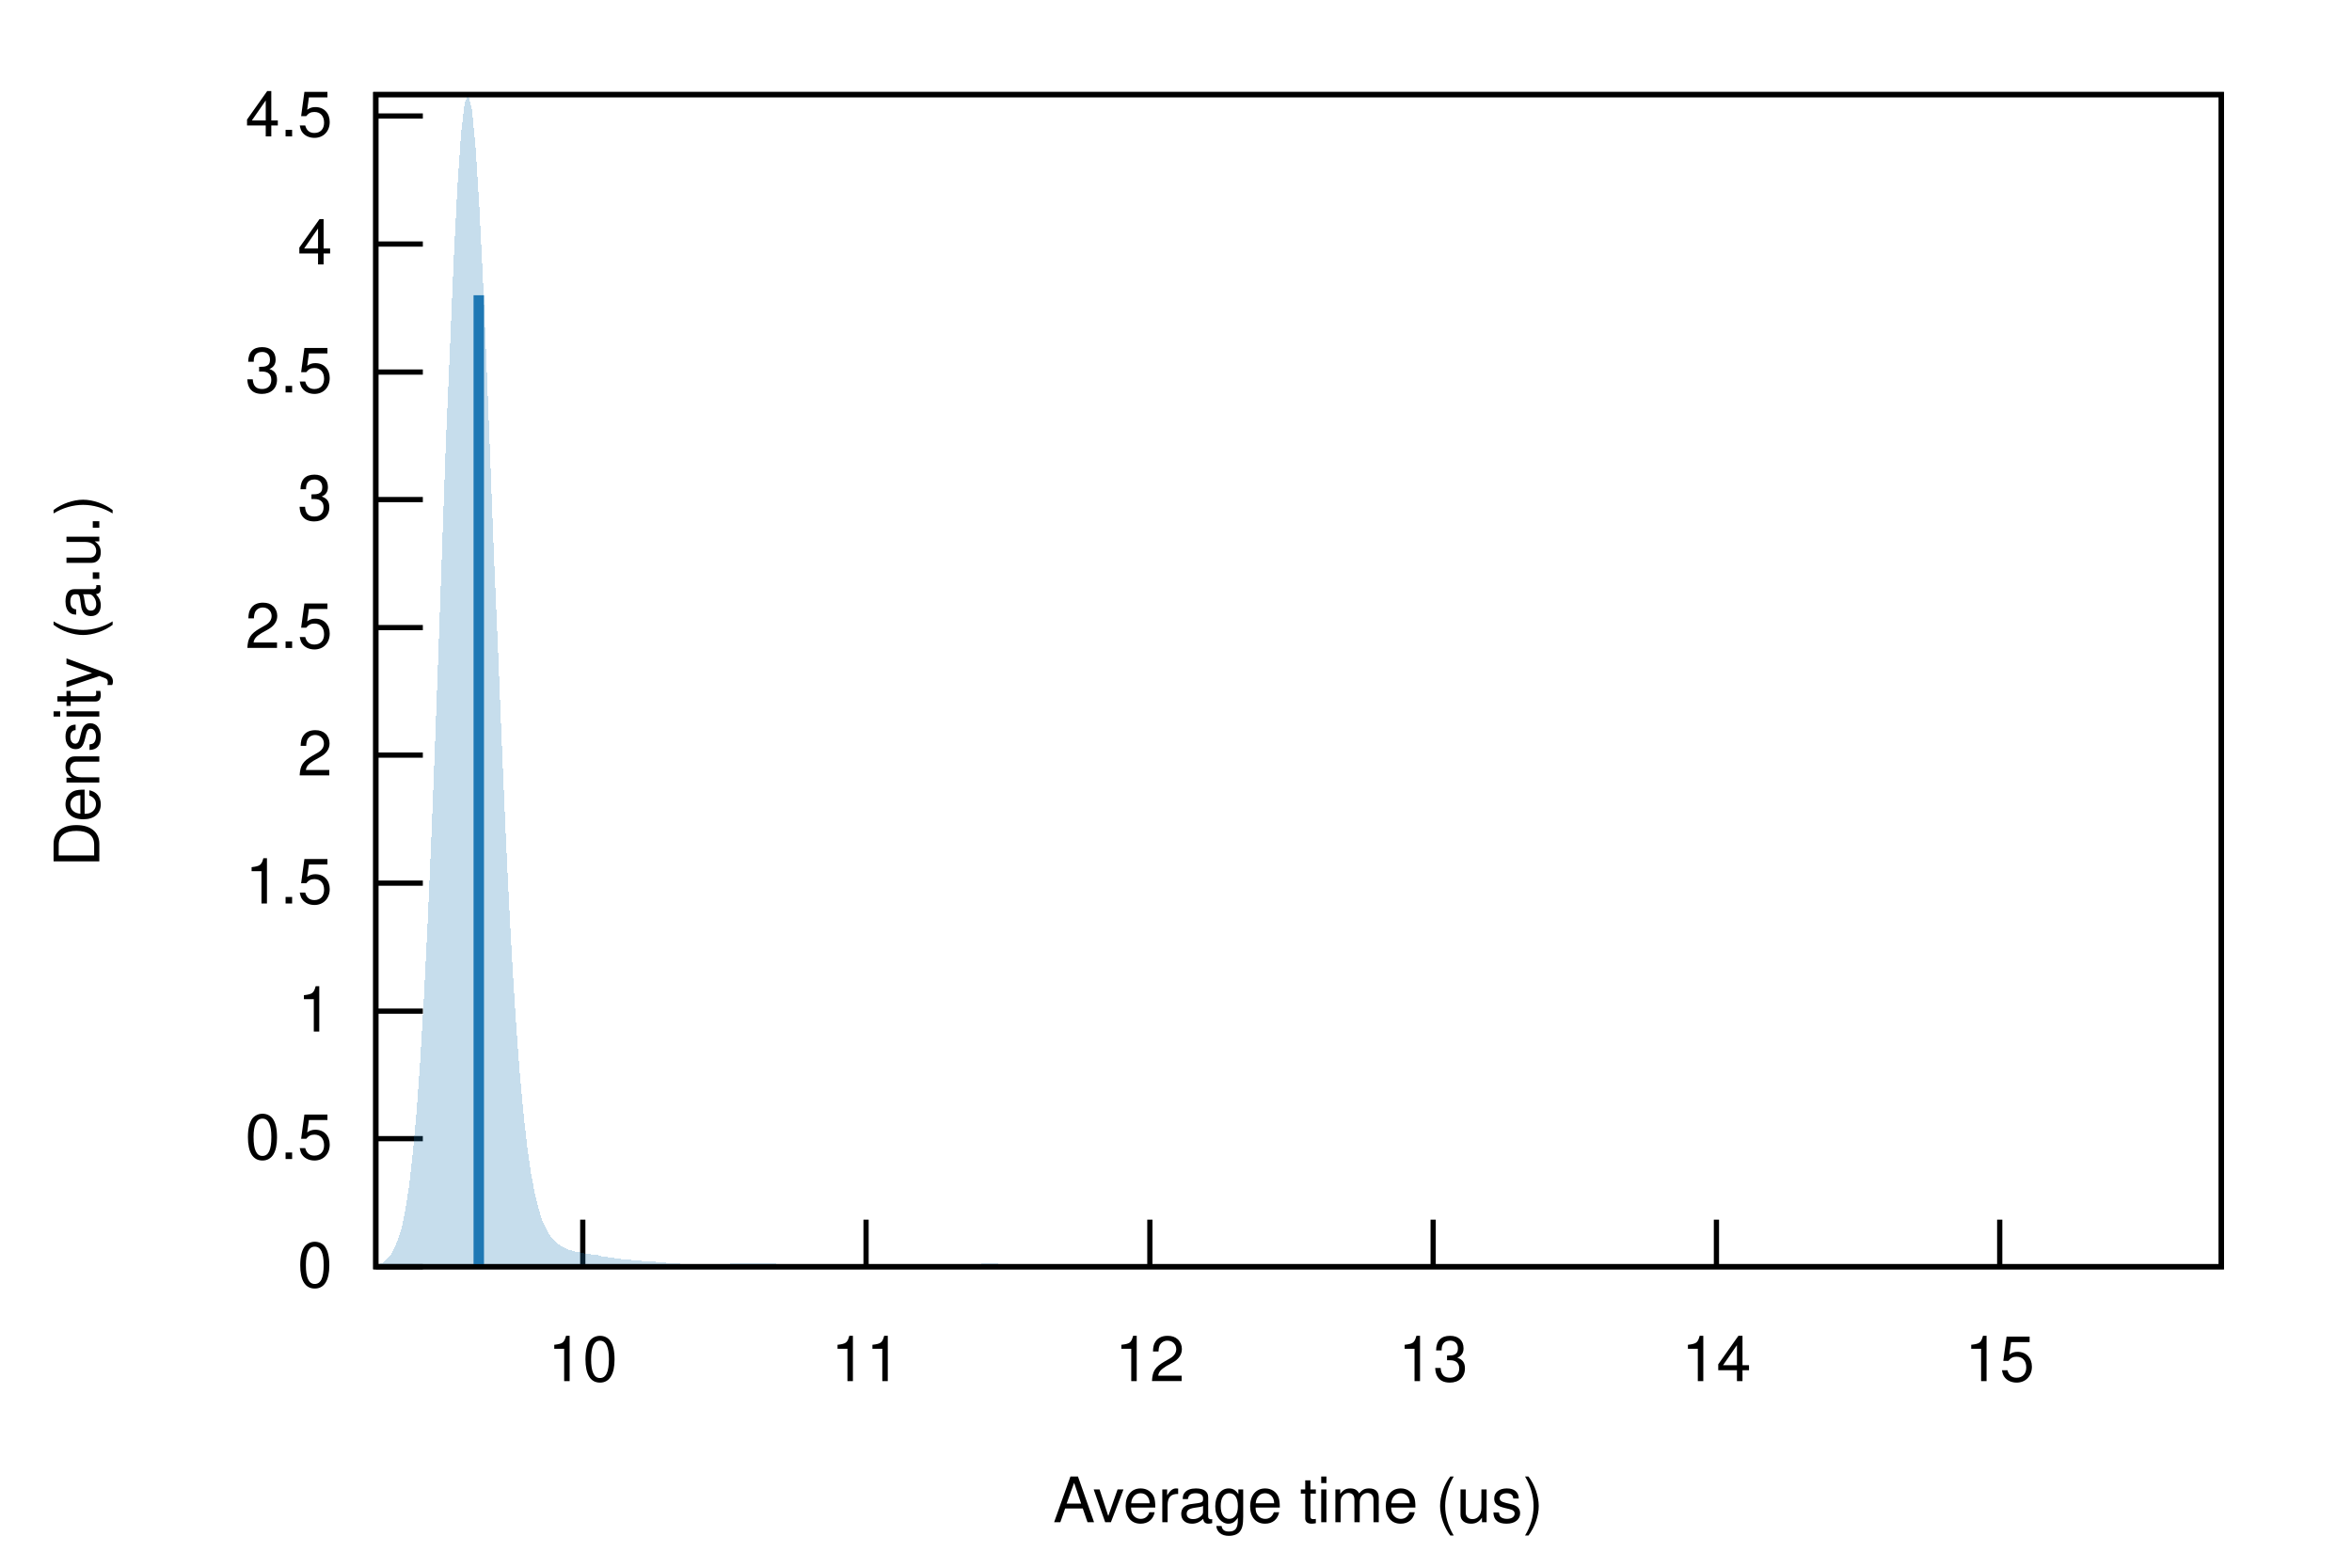
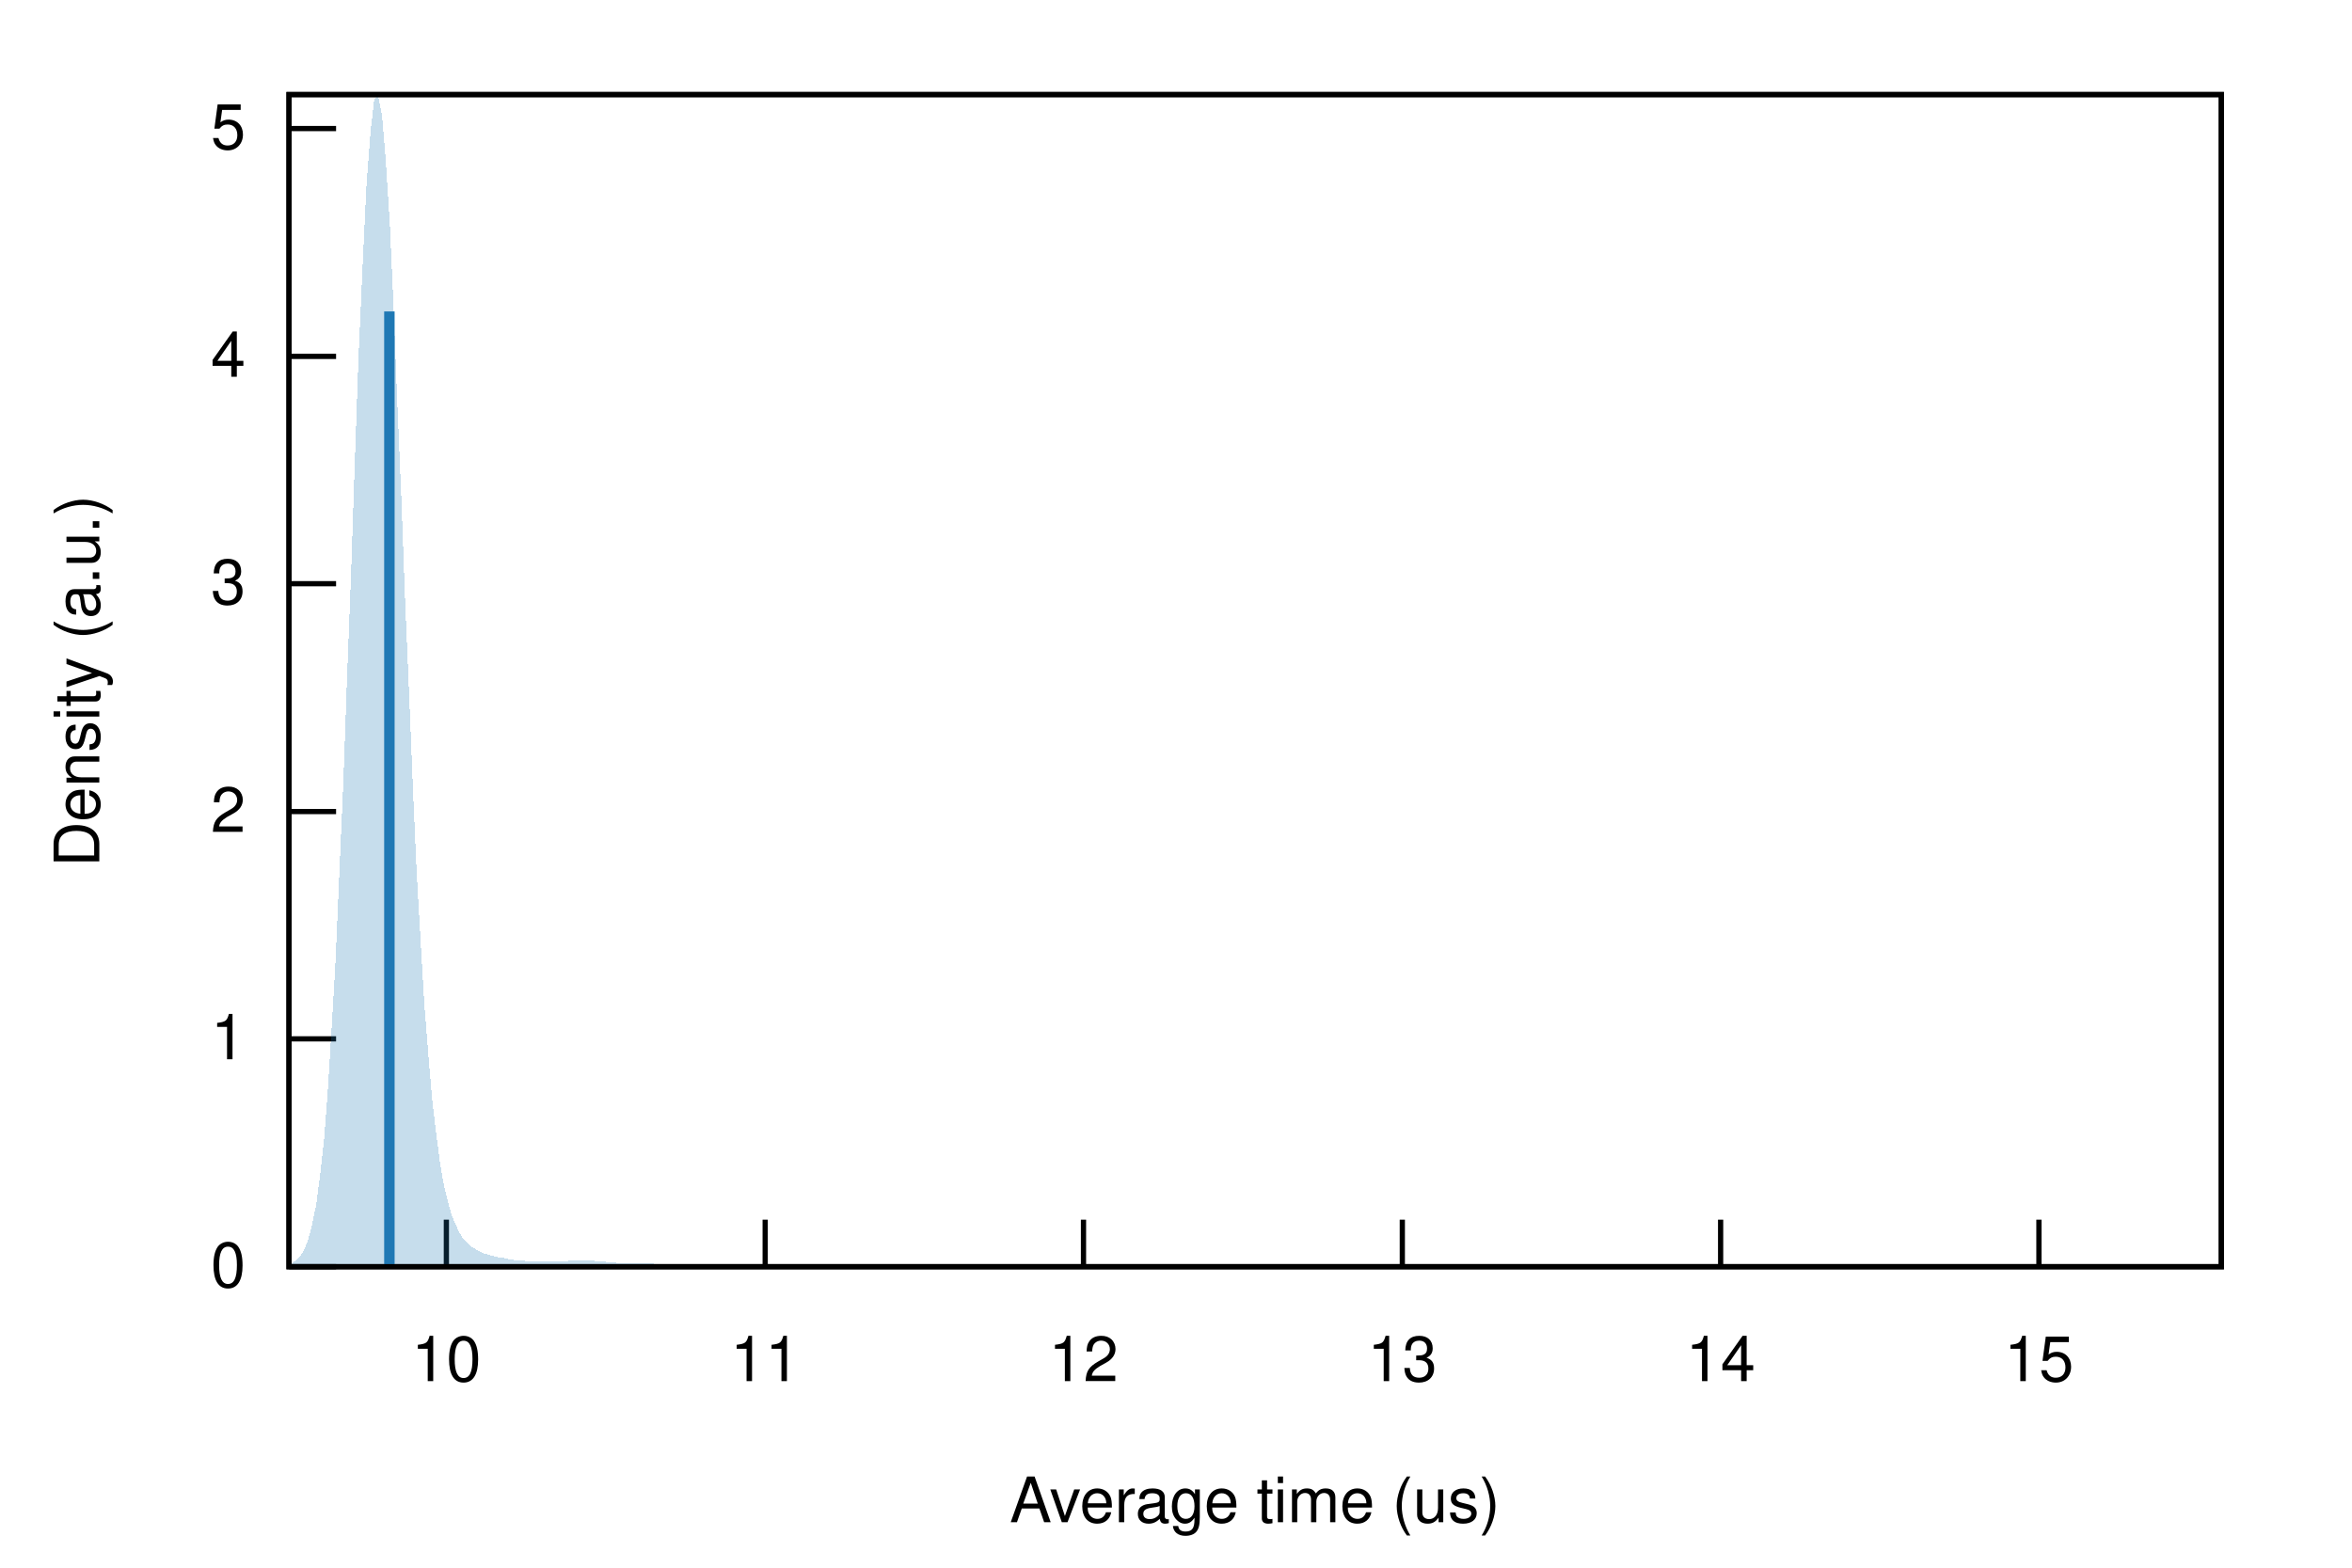
<svg xmlns="http://www.w3.org/2000/svg" xmlns:xlink="http://www.w3.org/1999/xlink" viewBox="0 0 450 300">
  <g id="gnuplot_canvas">
    <rect x="0" y="0" width="450" height="300" fill="none" />
    <defs>
      <circle id="gpDot" r="0.5" stroke-width="0.5" stroke="currentColor" />
      <path id="gpPt0" stroke-width="0.222" stroke="currentColor" d="M-1,0 h2 M0,-1 v2" />
      <path id="gpPt1" stroke-width="0.222" stroke="currentColor" d="M-1,-1 L1,1 M1,-1 L-1,1" />
      <path id="gpPt2" stroke-width="0.222" stroke="currentColor" d="M-1,0 L1,0 M0,-1 L0,1 M-1,-1 L1,1 M-1,1 L1,-1" />
      <rect id="gpPt3" stroke-width="0.222" stroke="currentColor" x="-1" y="-1" width="2" height="2" />
      <rect id="gpPt4" stroke-width="0.222" stroke="currentColor" fill="currentColor" x="-1" y="-1" width="2" height="2" />
      <circle id="gpPt5" stroke-width="0.222" stroke="currentColor" cx="0" cy="0" r="1" />
      <use xlink:href="#gpPt5" id="gpPt6" fill="currentColor" stroke="none" />
      <path id="gpPt7" stroke-width="0.222" stroke="currentColor" d="M0,-1.33 L-1.33,0.67 L1.33,0.67 z" />
      <use xlink:href="#gpPt7" id="gpPt8" fill="currentColor" stroke="none" />
      <use xlink:href="#gpPt7" id="gpPt9" stroke="currentColor" transform="rotate(180)" />
      <use xlink:href="#gpPt9" id="gpPt10" fill="currentColor" stroke="none" />
      <use xlink:href="#gpPt3" id="gpPt11" stroke="currentColor" transform="rotate(45)" />
      <use xlink:href="#gpPt11" id="gpPt12" fill="currentColor" stroke="none" />
      <path id="gpPt13" stroke-width="0.222" stroke="currentColor" d="M0,1.330 L1.265,0.411 L0.782,-1.067 L-0.782,-1.076 L-1.265,0.411 z" />
      <use xlink:href="#gpPt13" id="gpPt14" fill="currentColor" stroke="none" />
      <filter id="textbox" filterUnits="objectBoundingBox" x="0" y="0" height="1" width="1">
        <feFlood flood-color="white" flood-opacity="1" result="bgnd" />
        <feComposite in="SourceGraphic" in2="bgnd" operator="atop" />
      </filter>
      <filter id="greybox" filterUnits="objectBoundingBox" x="0" y="0" height="1" width="1">
        <feFlood flood-color="lightgrey" flood-opacity="1" result="grey" />
        <feComposite in="SourceGraphic" in2="grey" operator="atop" />
      </filter>
    </defs>
    <g fill="none" color="white" stroke="currentColor" stroke-width="1.00" stroke-linecap="butt" stroke-linejoin="miter">
</g>
    <g fill="none" color="black" stroke="currentColor" stroke-width="1.00" stroke-linecap="butt" stroke-linejoin="miter">
-       <path stroke="black" d="M71.9,242.4 L80.9,242.4  " />
-       <g transform="translate(63.6,246.3)" stroke="none" fill="black" font-family="Helvetica" font-size="12.00" text-anchor="end">
+       <path stroke="black" d="M55.3,242.4 L64.3,242.4  " />
+       <g transform="translate(47.0,246.3)" stroke="none" fill="black" font-family="Helvetica" font-size="12.00" text-anchor="end">
        <text>
          <tspan font-family="Helvetica"> 0</tspan>
        </text>
      </g>
    </g>
    <g fill="none" color="black" stroke="currentColor" stroke-width="1.00" stroke-linecap="butt" stroke-linejoin="miter">
-       <path stroke="black" d="M71.9,217.9 L80.9,217.9  " />
-       <g transform="translate(63.6,221.8)" stroke="none" fill="black" font-family="Helvetica" font-size="12.00" text-anchor="end">
-         <text>
-           <tspan font-family="Helvetica"> 0.5</tspan>
-         </text>
-       </g>
-     </g>
-     <g fill="none" color="black" stroke="currentColor" stroke-width="1.00" stroke-linecap="butt" stroke-linejoin="miter">
-       <path stroke="black" d="M71.9,193.5 L80.9,193.5  " />
-       <g transform="translate(63.6,197.4)" stroke="none" fill="black" font-family="Helvetica" font-size="12.00" text-anchor="end">
+       <path stroke="black" d="M55.3,198.8 L64.3,198.8  " />
+       <g transform="translate(47.0,202.7)" stroke="none" fill="black" font-family="Helvetica" font-size="12.00" text-anchor="end">
        <text>
          <tspan font-family="Helvetica"> 1</tspan>
        </text>
      </g>
    </g>
    <g fill="none" color="black" stroke="currentColor" stroke-width="1.00" stroke-linecap="butt" stroke-linejoin="miter">
-       <path stroke="black" d="M71.9,169.0 L80.9,169.0  " />
-       <g transform="translate(63.6,172.9)" stroke="none" fill="black" font-family="Helvetica" font-size="12.00" text-anchor="end">
-         <text>
-           <tspan font-family="Helvetica"> 1.5</tspan>
-         </text>
-       </g>
-     </g>
-     <g fill="none" color="black" stroke="currentColor" stroke-width="1.00" stroke-linecap="butt" stroke-linejoin="miter">
-       <path stroke="black" d="M71.9,144.5 L80.9,144.5  " />
-       <g transform="translate(63.6,148.4)" stroke="none" fill="black" font-family="Helvetica" font-size="12.00" text-anchor="end">
+       <path stroke="black" d="M55.3,155.3 L64.3,155.3  " />
+       <g transform="translate(47.0,159.2)" stroke="none" fill="black" font-family="Helvetica" font-size="12.00" text-anchor="end">
        <text>
          <tspan font-family="Helvetica"> 2</tspan>
        </text>
      </g>
    </g>
    <g fill="none" color="black" stroke="currentColor" stroke-width="1.00" stroke-linecap="butt" stroke-linejoin="miter">
-       <path stroke="black" d="M71.9,120.1 L80.9,120.1  " />
-       <g transform="translate(63.6,124.0)" stroke="none" fill="black" font-family="Helvetica" font-size="12.00" text-anchor="end">
-         <text>
-           <tspan font-family="Helvetica"> 2.5</tspan>
-         </text>
-       </g>
-     </g>
-     <g fill="none" color="black" stroke="currentColor" stroke-width="1.00" stroke-linecap="butt" stroke-linejoin="miter">
-       <path stroke="black" d="M71.9,95.6 L80.9,95.6  " />
-       <g transform="translate(63.6,99.5)" stroke="none" fill="black" font-family="Helvetica" font-size="12.00" text-anchor="end">
+       <path stroke="black" d="M55.3,111.7 L64.3,111.7  " />
+       <g transform="translate(47.0,115.6)" stroke="none" fill="black" font-family="Helvetica" font-size="12.00" text-anchor="end">
        <text>
          <tspan font-family="Helvetica"> 3</tspan>
        </text>
      </g>
    </g>
    <g fill="none" color="black" stroke="currentColor" stroke-width="1.00" stroke-linecap="butt" stroke-linejoin="miter">
-       <path stroke="black" d="M71.9,71.2 L80.9,71.2  " />
-       <g transform="translate(63.6,75.1)" stroke="none" fill="black" font-family="Helvetica" font-size="12.00" text-anchor="end">
-         <text>
-           <tspan font-family="Helvetica"> 3.5</tspan>
-         </text>
-       </g>
-     </g>
-     <g fill="none" color="black" stroke="currentColor" stroke-width="1.00" stroke-linecap="butt" stroke-linejoin="miter">
-       <path stroke="black" d="M71.9,46.7 L80.9,46.7  " />
-       <g transform="translate(63.6,50.6)" stroke="none" fill="black" font-family="Helvetica" font-size="12.00" text-anchor="end">
+       <path stroke="black" d="M55.3,68.2 L64.3,68.2  " />
+       <g transform="translate(47.0,72.1)" stroke="none" fill="black" font-family="Helvetica" font-size="12.00" text-anchor="end">
        <text>
          <tspan font-family="Helvetica"> 4</tspan>
        </text>
      </g>
    </g>
    <g fill="none" color="black" stroke="currentColor" stroke-width="1.00" stroke-linecap="butt" stroke-linejoin="miter">
-       <path stroke="black" d="M71.9,22.2 L80.9,22.2  " />
-       <g transform="translate(63.6,26.1)" stroke="none" fill="black" font-family="Helvetica" font-size="12.00" text-anchor="end">
+       <path stroke="black" d="M55.3,24.6 L64.3,24.6  " />
+       <g transform="translate(47.0,28.5)" stroke="none" fill="black" font-family="Helvetica" font-size="12.00" text-anchor="end">
        <text>
-           <tspan font-family="Helvetica"> 4.5</tspan>
+           <tspan font-family="Helvetica"> 5</tspan>
        </text>
      </g>
    </g>
    <g fill="none" color="black" stroke="currentColor" stroke-width="1.00" stroke-linecap="butt" stroke-linejoin="miter">
-       <path stroke="black" d="M111.5,242.4 L111.5,233.4  " />
-       <g transform="translate(111.5,264.3)" stroke="none" fill="black" font-family="Helvetica" font-size="12.00" text-anchor="middle">
+       <path stroke="black" d="M85.4,242.4 L85.4,233.4  " />
+       <g transform="translate(85.4,264.3)" stroke="none" fill="black" font-family="Helvetica" font-size="12.00" text-anchor="middle">
        <text>
          <tspan font-family="Helvetica"> 10</tspan>
        </text>
      </g>
    </g>
    <g fill="none" color="black" stroke="currentColor" stroke-width="1.00" stroke-linecap="butt" stroke-linejoin="miter">
-       <path stroke="black" d="M165.7,242.4 L165.7,233.4  " />
-       <g transform="translate(165.7,264.3)" stroke="none" fill="black" font-family="Helvetica" font-size="12.00" text-anchor="middle">
+       <path stroke="black" d="M146.4,242.4 L146.4,233.4  " />
+       <g transform="translate(146.4,264.3)" stroke="none" fill="black" font-family="Helvetica" font-size="12.00" text-anchor="middle">
        <text>
          <tspan font-family="Helvetica"> 11</tspan>
        </text>
      </g>
    </g>
    <g fill="none" color="black" stroke="currentColor" stroke-width="1.00" stroke-linecap="butt" stroke-linejoin="miter">
-       <path stroke="black" d="M220.0,242.4 L220.0,233.4  " />
-       <g transform="translate(220.0,264.3)" stroke="none" fill="black" font-family="Helvetica" font-size="12.00" text-anchor="middle">
+       <path stroke="black" d="M207.3,242.4 L207.3,233.4  " />
+       <g transform="translate(207.3,264.3)" stroke="none" fill="black" font-family="Helvetica" font-size="12.00" text-anchor="middle">
        <text>
          <tspan font-family="Helvetica"> 12</tspan>
        </text>
      </g>
    </g>
    <g fill="none" color="black" stroke="currentColor" stroke-width="1.00" stroke-linecap="butt" stroke-linejoin="miter">
-       <path stroke="black" d="M274.2,242.4 L274.2,233.4  " />
-       <g transform="translate(274.2,264.3)" stroke="none" fill="black" font-family="Helvetica" font-size="12.00" text-anchor="middle">
+       <path stroke="black" d="M268.3,242.4 L268.3,233.4  " />
+       <g transform="translate(268.3,264.3)" stroke="none" fill="black" font-family="Helvetica" font-size="12.00" text-anchor="middle">
        <text>
          <tspan font-family="Helvetica"> 13</tspan>
        </text>
      </g>
    </g>
    <g fill="none" color="black" stroke="currentColor" stroke-width="1.00" stroke-linecap="butt" stroke-linejoin="miter">
-       <path stroke="black" d="M328.4,242.4 L328.4,233.4  " />
-       <g transform="translate(328.4,264.3)" stroke="none" fill="black" font-family="Helvetica" font-size="12.00" text-anchor="middle">
+       <path stroke="black" d="M329.2,242.4 L329.2,233.4  " />
+       <g transform="translate(329.2,264.3)" stroke="none" fill="black" font-family="Helvetica" font-size="12.00" text-anchor="middle">
        <text>
          <tspan font-family="Helvetica"> 14</tspan>
        </text>
      </g>
    </g>
    <g fill="none" color="black" stroke="currentColor" stroke-width="1.00" stroke-linecap="butt" stroke-linejoin="miter">
-       <path stroke="black" d="M382.6,242.4 L382.6,233.4  " />
-       <g transform="translate(382.6,264.3)" stroke="none" fill="black" font-family="Helvetica" font-size="12.00" text-anchor="middle">
+       <path stroke="black" d="M390.1,242.4 L390.1,233.4  " />
+       <g transform="translate(390.1,264.3)" stroke="none" fill="black" font-family="Helvetica" font-size="12.00" text-anchor="middle">
        <text>
          <tspan font-family="Helvetica"> 15</tspan>
        </text>
      </g>
    </g>
    <g fill="none" color="black" stroke="currentColor" stroke-width="1.00" stroke-linecap="butt" stroke-linejoin="miter">
</g>
    <g fill="none" color="black" stroke="currentColor" stroke-width="1.00" stroke-linecap="butt" stroke-linejoin="miter">
-       <path stroke="black" d="M71.9,18.1 L71.9,242.4 L425.0,242.4 L425.0,18.1 L71.9,18.1 Z  " />
+       <path stroke="black" d="M55.3,18.1 L55.3,242.4 L425.0,242.4 L425.0,18.1 L55.3,18.1 Z  " />
    </g>
    <g fill="none" color="black" stroke="currentColor" stroke-width="1.00" stroke-linecap="butt" stroke-linejoin="miter">
      <g transform="translate(19.0,130.3) rotate(270)" stroke="none" fill="black" font-family="Helvetica" font-size="12.00" text-anchor="middle">
        <text>
          <tspan font-family="Helvetica">Density (a.u.)</tspan>
        </text>
      </g>
    </g>
    <g fill="none" color="black" stroke="currentColor" stroke-width="1.00" stroke-linecap="butt" stroke-linejoin="miter">
-       <g transform="translate(248.4,291.3)" stroke="none" fill="black" font-family="Helvetica" font-size="12.00" text-anchor="middle">
+       <g transform="translate(240.1,291.3)" stroke="none" fill="black" font-family="Helvetica" font-size="12.00" text-anchor="middle">
        <text>
          <tspan font-family="Helvetica">Average time (us)</tspan>
        </text>
      </g>
    </g>
    <g fill="none" color="black" stroke="currentColor" stroke-width="1.00" stroke-linecap="butt" stroke-linejoin="miter">
</g>
    <g id="gnuplot_plot_1">
      <g fill="none" color="black" stroke="currentColor" stroke-width="1.00" stroke-linecap="butt" stroke-linejoin="miter">
        <g stroke="none" shape-rendering="crispEdges">
-           <polygon fill="rgb( 31, 120, 180)" fill-opacity="0.25" points="71.9,242.1 72.6,241.9 73.3,241.6 74.0,241.0 74.7,240.2 75.4,239.0 76.1,237.3 76.9,234.8 77.6,231.3 78.3,226.7 79.0,220.5 79.7,212.7 80.4,202.9 81.1,191.0 81.8,177.0 82.5,161.0 83.2,143.3 83.9,124.2 84.6,104.5 85.3,84.9 86.1,66.4 86.8,49.8 87.5,36.0 88.2,25.7 88.9,19.7 89.6,18.1 90.3,21.0 91.0,28.3 91.7,39.3 92.4,53.4 93.1,69.9 93.8,87.8 94.5,106.3 95.3,124.6 96.0,142.1 96.7,158.4 97.4,173.0 98.1,185.8 98.8,196.8 99.5,206.0 100.2,213.5 100.9,219.7 101.6,224.5 102.3,228.3 103.0,231.2 103.7,233.4 104.5,235.1 105.2,236.4 105.9,237.3 106.6,237.9 107.3,238.4 108.0,238.8 108.7,239.1 109.4,239.3 110.1,239.5 110.8,239.6 111.5,239.8 112.2,239.9 112.9,240.0 113.6,240.1 114.4,240.2 115.1,240.4 115.8,240.5 116.5,240.6 117.2,240.7 117.9,240.8 118.6,240.9 119.3,241.0 120.0,241.1 120.7,241.1 121.4,241.2 122.1,241.2 122.8,241.3 123.6,241.3 124.3,241.4 125.0,241.4 125.7,241.5 126.4,241.5 127.1,241.6 127.8,241.7 128.5,241.7 129.2,241.8 129.9,241.8 130.6,241.9 131.3,241.9 132.0,242.0 132.8,242.0 133.5,242.0 134.2,242.0 134.9,242.0 135.6,242.0 136.3,242.0 137.0,242.0 137.7,242.0 138.4,241.9 139.1,241.9 139.8,241.8 140.5,241.8 141.2,241.8 142.0,241.8 142.7,241.7 143.4,241.7 144.1,241.7 144.8,241.7 145.5,241.8 146.2,241.8 146.9,241.8 147.6,241.8 148.3,241.8 149.0,241.9 149.7,241.9 150.4,241.9 151.2,241.9 151.9,242.0 152.6,242.0 153.3,242.0 154.0,242.0 154.7,242.1 155.4,242.1 156.1,242.1 156.8,242.2 157.5,242.2 158.2,242.2 158.9,242.3 159.6,242.3 160.4,242.3 161.1,242.3 161.8,242.4 162.5,242.4 163.2,242.4 163.9,242.4 164.6,242.4 165.3,242.4 166.0,242.4 166.7,242.4 167.4,242.4 168.1,242.4 168.8,242.4 169.6,242.4 170.3,242.4 171.0,242.4 171.7,242.4 172.4,242.4 173.1,242.4 173.8,242.4 174.5,242.4 175.2,242.4 175.9,242.3 176.6,242.3 177.3,242.3 178.0,242.3 178.7,242.3 179.5,242.2 180.2,242.2 180.9,242.2 181.6,242.1 182.3,242.1 183.0,242.0 183.7,242.0 184.4,242.0 185.1,241.9 185.8,241.9 186.5,241.9 187.2,241.9 187.9,241.8 188.7,241.8 189.4,241.8 190.1,241.8 190.8,241.8 191.5,241.9 192.2,241.9 192.9,241.9 193.6,242.0 194.3,242.0 195.0,242.0 195.7,242.1 196.4,242.1 197.1,242.2 197.9,242.2 198.6,242.2 199.3,242.3 200.0,242.3 200.7,242.3 201.4,242.3 202.1,242.4 202.8,242.4 203.5,242.4 204.2,242.4 204.9,242.4 205.6,242.4 206.3,242.4 207.1,242.4 207.8,242.4 208.5,242.4 209.2,242.4 209.9,242.4 210.6,242.3 211.3,242.3 212.0,242.3 212.7,242.3 213.4,242.3 214.1,242.2 214.8,242.2 215.5,242.2 216.3,242.2 217.0,242.2 217.7,242.1 218.4,242.1 219.1,242.1 219.8,242.1 220.5,242.1 221.2,242.1 221.9,242.1 222.6,242.1 223.3,242.2 224.0,242.2 224.7,242.2 225.5,242.2 226.2,242.1 226.9,242.1 227.6,242.1 228.3,242.1 229.0,242.1 229.7,242.1 230.4,242.1 231.1,242.1 231.8,242.2 232.5,242.2 233.2,242.2 233.9,242.2 234.7,242.3 235.4,242.3 236.1,242.3 236.8,242.3 237.5,242.3 238.2,242.4 238.9,242.4 239.6,242.4 240.3,242.4 241.0,242.4 241.7,242.4 242.4,242.4 243.1,242.4 243.9,242.4 244.6,242.4 245.3,242.4 246.0,242.4 246.7,242.4 247.4,242.4 248.1,242.4 248.8,242.4 249.5,242.4 250.2,242.4 250.9,242.4 251.6,242.4 252.3,242.4 253.0,242.4 253.8,242.4 254.5,242.4 255.2,242.4 255.9,242.4 256.6,242.4 257.3,242.4 258.0,242.4 258.7,242.4 259.4,242.4 260.1,242.4 260.8,242.4 261.5,242.4 262.2,242.4 263.0,242.4 263.7,242.4 264.4,242.4 265.1,242.4 265.8,242.4 266.5,242.4 267.2,242.4 267.9,242.4 268.6,242.4 269.3,242.4 270.0,242.4 270.7,242.4 271.4,242.4 272.2,242.4 272.9,242.4 273.6,242.4 274.3,242.4 275.0,242.4 275.7,242.4 276.4,242.4 277.1,242.4 277.8,242.4 278.5,242.4 279.2,242.4 279.9,242.4 280.6,242.4 281.4,242.4 282.1,242.4 282.8,242.4 283.5,242.4 284.2,242.4 284.9,242.4 285.6,242.4 286.3,242.4 287.0,242.4 287.7,242.4 288.4,242.4 289.1,242.4 289.8,242.4 290.6,242.4 291.3,242.4 292.0,242.4 292.7,242.4 293.4,242.4 294.1,242.4 294.8,242.4 295.5,242.4 296.2,242.4 296.9,242.4 297.6,242.4 298.3,242.4 299.0,242.4 299.8,242.4 300.5,242.4 301.2,242.4 301.9,242.4 302.6,242.4 303.3,242.4 304.0,242.4 304.7,242.4 305.4,242.4 306.1,242.4 306.8,242.4 307.5,242.4 308.2,242.4 309.0,242.4 309.7,242.4 310.4,242.4 311.1,242.4 311.8,242.4 312.5,242.4 313.2,242.4 313.9,242.4 314.6,242.4 315.3,242.4 316.0,242.4 316.7,242.4 317.4,242.4 318.2,242.4 318.9,242.4 319.6,242.4 320.3,242.4 321.0,242.4 321.7,242.4 322.4,242.4 323.1,242.4 323.8,242.4 324.5,242.4 325.2,242.4 325.9,242.4 326.6,242.4 327.3,242.4 328.1,242.4 328.8,242.4 329.5,242.4 330.2,242.4 330.9,242.4 331.6,242.4 332.3,242.4 333.0,242.4 333.7,242.4 334.4,242.4 335.1,242.4 335.8,242.4 336.5,242.4 337.3,242.4 338.0,242.4 338.7,242.4 339.4,242.4 340.1,242.4 340.8,242.4 341.5,242.4 342.2,242.4 342.9,242.4 343.6,242.4 344.3,242.4 345.0,242.4 345.7,242.4 346.5,242.4 347.2,242.4 347.9,242.4 348.6,242.4 349.3,242.4 350.0,242.4 350.7,242.4 351.4,242.4 352.1,242.4 352.8,242.4 353.5,242.4 354.2,242.4 354.9,242.4 355.7,242.4 356.4,242.4 357.1,242.4 357.8,242.4 358.5,242.4 359.2,242.4 359.9,242.4 360.6,242.4 361.3,242.4 362.0,242.4 362.7,242.4 363.4,242.4 364.1,242.4 364.9,242.4 365.6,242.4 366.3,242.4 367.0,242.4 367.7,242.4 368.4,242.4 369.1,242.4 369.8,242.4 370.5,242.4 371.2,242.4 371.9,242.4 372.6,242.4 373.3,242.4 374.1,242.4 374.8,242.4 375.5,242.4 376.2,242.4 376.9,242.4 377.6,242.4 378.3,242.4 379.0,242.4 379.7,242.4 380.4,242.4 381.1,242.4 381.8,242.4 382.5,242.4 383.3,242.4 384.0,242.4 384.7,242.4 385.4,242.4 386.1,242.4 386.8,242.4 387.5,242.4 388.2,242.4 388.9,242.4 389.6,242.4 390.3,242.4 391.0,242.4 391.7,242.4 392.4,242.4 393.2,242.4 393.9,242.4 394.6,242.4 395.3,242.4 396.0,242.4 396.7,242.4 397.4,242.4 398.1,242.4 398.8,242.4 399.5,242.3 400.2,242.3 400.9,242.3 401.6,242.3 402.4,242.2 403.1,242.2 403.8,242.2 404.5,242.1 405.2,242.1 405.9,242.0 406.6,242.0 407.3,242.0 408.0,241.9 408.7,241.9 409.4,241.9 410.1,241.9 410.8,241.9 411.6,242.0 412.3,242.0 413.0,242.0 413.7,242.1 414.4,242.1 415.1,242.1 415.8,242.2 416.5,242.2 417.2,242.3 417.9,242.3 418.6,242.3 419.3,242.3 420.0,242.4 420.8,242.4 421.5,242.4 422.2,242.4 422.9,242.4 423.6,242.4 424.3,242.4 425.0,242.4 425.0,242.4 424.3,242.4 423.6,242.4 422.9,242.4 422.2,242.4 421.5,242.4 420.8,242.4 420.0,242.4 419.3,242.4 418.6,242.4 417.9,242.4 417.2,242.4 416.5,242.4 415.8,242.4 415.1,242.4 414.4,242.4 413.7,242.4 413.0,242.4 412.3,242.4 411.6,242.4 410.8,242.4 410.1,242.4 409.4,242.4 408.7,242.4 408.0,242.4 407.3,242.4 406.6,242.4 405.9,242.4 405.2,242.4 404.5,242.4 403.8,242.4 403.1,242.4 402.4,242.4 401.6,242.4 400.9,242.4 400.2,242.4 399.5,242.4 398.8,242.4 398.1,242.4 397.4,242.4 396.7,242.4 396.0,242.4 395.3,242.4 394.6,242.4 393.9,242.4 393.2,242.4 392.4,242.4 391.7,242.4 391.0,242.4 390.3,242.4 389.6,242.4 388.9,242.4 388.2,242.4 387.5,242.4 386.8,242.4 386.1,242.4 385.4,242.4 384.7,242.4 384.0,242.4 383.3,242.4 382.5,242.4 381.8,242.4 381.1,242.4 380.4,242.4 379.7,242.4 379.0,242.4 378.3,242.4 377.6,242.4 376.9,242.4 376.2,242.4 375.5,242.4 374.8,242.4 374.1,242.4 373.3,242.4 372.6,242.4 371.9,242.4 371.2,242.4 370.5,242.4 369.8,242.4 369.1,242.4 368.4,242.4 367.7,242.4 367.0,242.4 366.3,242.4 365.6,242.4 364.9,242.4 364.1,242.4 363.4,242.4 362.7,242.4 362.0,242.4 361.3,242.4 360.6,242.4 359.9,242.4 359.2,242.4 358.5,242.4 357.8,242.4 357.1,242.4 356.4,242.4 355.7,242.4 354.9,242.4 354.2,242.4 353.5,242.4 352.8,242.4 352.1,242.4 351.4,242.4 350.7,242.4 350.0,242.4 349.3,242.4 348.6,242.4 347.9,242.4 347.2,242.4 346.5,242.4 345.7,242.4 345.0,242.4 344.3,242.4 343.6,242.4 342.9,242.4 342.2,242.4 341.5,242.4 340.8,242.4 340.1,242.4 339.4,242.4 338.7,242.4 338.0,242.4 337.3,242.4 336.5,242.4 335.8,242.4 335.1,242.4 334.4,242.4 333.7,242.4 333.0,242.4 332.3,242.4 331.6,242.4 330.9,242.4 330.2,242.4 329.5,242.4 328.8,242.4 328.1,242.4 327.3,242.4 326.6,242.4 325.9,242.4 325.2,242.4 324.5,242.4 323.8,242.4 323.1,242.4 322.4,242.4 321.7,242.4 321.0,242.4 320.3,242.4 319.6,242.4 318.9,242.4 318.2,242.4 317.4,242.4 316.7,242.4 316.0,242.4 315.3,242.4 314.6,242.4 313.9,242.4 313.2,242.4 312.5,242.4 311.8,242.4 311.1,242.4 310.4,242.4 309.7,242.4 309.0,242.4 308.2,242.4 307.5,242.4 306.8,242.4 306.1,242.4 305.4,242.4 304.7,242.4 304.0,242.4 303.3,242.4 302.6,242.4 301.9,242.4 301.2,242.4 300.5,242.4 299.8,242.4 299.0,242.4 298.3,242.4 297.6,242.4 296.9,242.4 296.2,242.4 295.5,242.4 294.8,242.4 294.1,242.4 293.4,242.4 292.7,242.4 292.0,242.4 291.3,242.4 290.6,242.4 289.8,242.4 289.1,242.4 288.4,242.4 287.7,242.4 287.0,242.4 286.3,242.4 285.6,242.4 284.9,242.4 284.2,242.4 283.5,242.4 282.8,242.4 282.1,242.4 281.4,242.4 280.6,242.4 279.9,242.4 279.2,242.4 278.5,242.4 277.8,242.4 277.1,242.4 276.4,242.4 275.7,242.4 275.0,242.4 274.3,242.4 273.6,242.4 272.9,242.4 272.2,242.4 271.4,242.4 270.7,242.4 270.0,242.4 269.3,242.4 268.6,242.4 267.9,242.4 267.2,242.4 266.5,242.4 265.8,242.4 265.1,242.4 264.4,242.4 263.7,242.4 263.0,242.4 262.2,242.4 261.5,242.4 260.8,242.4 260.1,242.4 259.4,242.4 258.7,242.4 258.0,242.4 257.3,242.4 256.6,242.4 255.9,242.4 255.2,242.4 254.5,242.4 253.8,242.4 253.0,242.4 252.3,242.4 251.6,242.4 250.9,242.4 250.2,242.4 249.5,242.4 248.8,242.4 248.1,242.4 247.4,242.4 246.7,242.4 246.0,242.4 245.3,242.4 244.6,242.4 243.9,242.4 243.1,242.4 242.4,242.4 241.7,242.4 241.0,242.4 240.3,242.4 239.6,242.4 238.9,242.4 238.2,242.4 237.5,242.4 236.8,242.4 236.1,242.4 235.4,242.4 234.7,242.4 233.9,242.4 233.2,242.4 232.5,242.4 231.8,242.4 231.1,242.4 230.4,242.4 229.7,242.4 229.0,242.4 228.3,242.4 227.6,242.4 226.9,242.4 226.2,242.4 225.5,242.4 224.7,242.4 224.0,242.4 223.3,242.4 222.6,242.4 221.9,242.4 221.2,242.4 220.5,242.4 219.8,242.4 219.1,242.4 218.4,242.4 217.7,242.4 217.0,242.4 216.3,242.4 215.5,242.4 214.8,242.4 214.1,242.4 213.4,242.4 212.7,242.4 212.0,242.4 211.3,242.4 210.6,242.4 209.9,242.4 209.2,242.4 208.5,242.4 207.8,242.4 207.1,242.4 206.3,242.4 205.6,242.4 204.9,242.4 204.2,242.4 203.5,242.4 202.8,242.4 202.1,242.4 201.4,242.4 200.7,242.4 200.0,242.4 199.3,242.4 198.6,242.4 197.9,242.4 197.1,242.4 196.4,242.4 195.7,242.4 195.0,242.4 194.3,242.4 193.6,242.4 192.9,242.4 192.2,242.4 191.5,242.4 190.8,242.4 190.1,242.4 189.4,242.4 188.7,242.4 187.9,242.4 187.2,242.4 186.5,242.4 185.8,242.4 185.1,242.4 184.4,242.4 183.7,242.4 183.0,242.4 182.3,242.4 181.6,242.4 180.9,242.4 180.2,242.4 179.5,242.4 178.7,242.4 178.0,242.4 177.3,242.4 176.6,242.4 175.9,242.4 175.2,242.4 174.5,242.4 173.8,242.4 173.1,242.4 172.4,242.4 171.7,242.4 171.0,242.4 170.3,242.4 169.6,242.4 168.8,242.4 168.1,242.4 167.4,242.4 166.7,242.4 166.0,242.4 165.3,242.4 164.6,242.4 163.9,242.4 163.2,242.4 162.5,242.4 161.8,242.4 161.1,242.4 160.4,242.4 159.6,242.4 158.9,242.4 158.2,242.4 157.5,242.4 156.8,242.4 156.1,242.4 155.4,242.4 154.7,242.4 154.0,242.4 153.3,242.4 152.6,242.4 151.9,242.4 151.2,242.4 150.4,242.4 149.7,242.4 149.0,242.4 148.3,242.4 147.6,242.4 146.9,242.4 146.2,242.4 145.5,242.4 144.8,242.4 144.1,242.4 143.4,242.4 142.7,242.4 142.0,242.4 141.2,242.4 140.5,242.4 139.8,242.4 139.1,242.4 138.4,242.4 137.7,242.4 137.0,242.4 136.3,242.4 135.6,242.4 134.9,242.4 134.2,242.4 133.5,242.4 132.8,242.4 132.0,242.4 131.3,242.4 130.6,242.4 129.9,242.4 129.2,242.4 128.5,242.4 127.8,242.4 127.1,242.4 126.4,242.4 125.7,242.4 125.0,242.4 124.3,242.4 123.6,242.4 122.8,242.4 122.1,242.4 121.4,242.4 120.7,242.4 120.0,242.4 119.3,242.4 118.6,242.4 117.9,242.4 117.2,242.4 116.5,242.4 115.8,242.4 115.1,242.4 114.4,242.4 113.6,242.4 112.9,242.4 112.2,242.4 111.5,242.4 110.8,242.4 110.1,242.4 109.4,242.4 108.7,242.4 108.0,242.4 107.3,242.4 106.6,242.4 105.9,242.4 105.2,242.4 104.5,242.4 103.7,242.4 103.0,242.4 102.3,242.4 101.6,242.4 100.9,242.4 100.2,242.4 99.5,242.4 98.8,242.4 98.1,242.4 97.4,242.4 96.7,242.4 96.0,242.4 95.3,242.4 94.5,242.4 93.8,242.4 93.1,242.4 92.4,242.4 91.7,242.4 91.0,242.4 90.3,242.4 89.6,242.4 88.9,242.4 88.2,242.4 87.5,242.4 86.8,242.4 86.1,242.4 85.3,242.4 84.6,242.4 83.9,242.4 83.2,242.4 82.5,242.4 81.8,242.4 81.1,242.4 80.4,242.4 79.7,242.4 79.0,242.4 78.3,242.4 77.6,242.4 76.9,242.4 76.1,242.4 75.4,242.4 74.7,242.4 74.0,242.4 73.3,242.4 72.6,242.4 71.9,242.4 " />
+           <polygon fill="rgb( 31, 120, 180)" fill-opacity="0.25" points="55.3,242.0 56.0,241.6 56.8,241.1 57.5,240.3 58.3,239.0 59.0,237.1 59.7,234.4 60.5,230.5 61.2,225.2 62.0,218.1 62.7,209.0 63.4,197.6 64.2,183.9 64.9,167.7 65.7,149.5 66.4,129.7 67.2,108.9 67.9,88.0 68.6,68.2 69.4,50.4 70.1,35.7 70.9,25.1 71.6,19.1 72.3,18.1 73.1,22.1 73.8,30.6 74.6,43.2 75.3,58.8 76.0,76.7 76.8,95.6 77.5,114.8 78.3,133.4 79.0,150.8 79.7,166.6 80.5,180.5 81.2,192.4 82.0,202.4 82.7,210.6 83.5,217.3 84.2,222.6 84.9,226.7 85.7,230.0 86.4,232.5 87.2,234.4 87.9,235.9 88.6,237.0 89.4,237.8 90.1,238.5 90.9,239.0 91.6,239.4 92.3,239.8 93.1,240.0 93.8,240.2 94.6,240.4 95.3,240.6 96.0,240.7 96.8,240.8 97.5,241.0 98.3,241.1 99.0,241.2 99.8,241.2 100.5,241.3 101.2,241.4 102.0,241.4 102.7,241.4 103.5,241.4 104.2,241.4 104.9,241.4 105.7,241.4 106.4,241.4 107.2,241.3 107.9,241.3 108.6,241.3 109.4,241.2 110.1,241.2 110.9,241.2 111.6,241.2 112.3,241.2 113.1,241.2 113.8,241.3 114.6,241.3 115.3,241.4 116.1,241.5 116.8,241.5 117.5,241.6 118.3,241.7 119.0,241.7 119.8,241.8 120.5,241.8 121.2,241.8 122.0,241.8 122.7,241.8 123.5,241.8 124.2,241.8 124.9,241.8 125.7,241.9 126.4,241.9 127.2,241.9 127.9,242.0 128.6,242.0 129.4,242.1 130.1,242.1 130.9,242.2 131.6,242.2 132.4,242.3 133.1,242.3 133.8,242.3 134.6,242.3 135.3,242.4 136.1,242.4 136.8,242.4 137.5,242.4 138.3,242.4 139.0,242.4 139.8,242.4 140.5,242.4 141.2,242.4 142.0,242.4 142.7,242.4 143.5,242.4 144.2,242.4 144.9,242.4 145.7,242.4 146.4,242.4 147.2,242.4 147.9,242.4 148.7,242.4 149.4,242.4 150.1,242.4 150.9,242.4 151.6,242.3 152.4,242.3 153.1,242.3 153.8,242.2 154.6,242.2 155.3,242.2 156.1,242.1 156.8,242.1 157.5,242.0 158.3,242.0 159.0,242.0 159.8,241.9 160.5,241.9 161.2,241.9 162.0,241.9 162.7,241.9 163.5,242.0 164.2,242.0 165.0,242.0 165.7,242.1 166.4,242.1 167.2,242.2 167.9,242.2 168.7,242.3 169.4,242.3 170.1,242.3 170.9,242.3 171.6,242.4 172.4,242.4 173.1,242.4 173.8,242.4 174.6,242.4 175.3,242.4 176.1,242.4 176.8,242.4 177.5,242.4 178.3,242.4 179.0,242.4 179.8,242.4 180.5,242.4 181.2,242.4 182.0,242.3 182.7,242.3 183.5,242.3 184.2,242.3 185.0,242.3 185.7,242.2 186.4,242.2 187.2,242.2 187.9,242.2 188.7,242.1 189.4,242.1 190.1,242.1 190.9,242.1 191.6,242.1 192.4,242.1 193.1,242.2 193.8,242.2 194.6,242.2 195.3,242.1 196.1,242.1 196.8,242.1 197.5,242.1 198.3,242.0 199.0,242.0 199.8,242.0 200.5,241.9 201.3,241.9 202.0,241.9 202.7,241.9 203.5,241.9 204.2,241.9 205.0,241.9 205.7,242.0 206.4,242.0 207.2,242.1 207.9,242.1 208.7,242.2 209.4,242.2 210.1,242.2 210.9,242.3 211.6,242.3 212.4,242.3 213.1,242.3 213.8,242.3 214.6,242.3 215.3,242.2 216.1,242.2 216.8,242.2 217.6,242.2 218.3,242.1 219.0,242.1 219.8,242.1 220.5,242.1 221.3,242.1 222.0,242.1 222.7,242.1 223.5,242.1 224.2,242.1 225.0,242.1 225.7,242.1 226.4,242.1 227.2,242.1 227.9,242.1 228.7,242.1 229.4,242.1 230.1,242.1 230.9,242.1 231.6,242.2 232.4,242.2 233.1,242.2 233.9,242.2 234.6,242.3 235.3,242.3 236.1,242.3 236.8,242.3 237.6,242.3 238.3,242.4 239.0,242.4 239.8,242.4 240.5,242.4 241.3,242.4 242.0,242.4 242.7,242.4 243.5,242.4 244.2,242.4 245.0,242.4 245.7,242.4 246.4,242.4 247.2,242.4 247.9,242.4 248.7,242.4 249.4,242.4 250.2,242.4 250.9,242.4 251.6,242.4 252.4,242.4 253.1,242.4 253.9,242.3 254.6,242.3 255.3,242.3 256.1,242.3 256.8,242.3 257.6,242.2 258.3,242.2 259.0,242.2 259.8,242.2 260.5,242.1 261.3,242.1 262.0,242.1 262.7,242.1 263.5,242.2 264.2,242.2 265.0,242.2 265.7,242.2 266.5,242.3 267.2,242.3 267.9,242.3 268.7,242.3 269.4,242.3 270.2,242.4 270.9,242.4 271.6,242.4 272.4,242.4 273.1,242.4 273.9,242.4 274.6,242.4 275.3,242.4 276.1,242.4 276.8,242.4 277.6,242.4 278.3,242.4 279.0,242.4 279.8,242.4 280.5,242.4 281.3,242.4 282.0,242.4 282.8,242.4 283.5,242.4 284.2,242.4 285.0,242.4 285.7,242.4 286.5,242.4 287.2,242.4 287.9,242.4 288.7,242.4 289.4,242.4 290.2,242.4 290.9,242.4 291.6,242.4 292.4,242.4 293.1,242.4 293.9,242.4 294.6,242.4 295.3,242.4 296.1,242.4 296.8,242.4 297.6,242.4 298.3,242.4 299.1,242.4 299.8,242.4 300.5,242.4 301.3,242.4 302.0,242.4 302.8,242.4 303.5,242.4 304.2,242.4 305.0,242.4 305.7,242.4 306.5,242.4 307.2,242.4 307.9,242.4 308.7,242.4 309.4,242.4 310.2,242.4 310.9,242.4 311.6,242.4 312.4,242.4 313.1,242.4 313.9,242.4 314.6,242.4 315.3,242.4 316.1,242.4 316.8,242.4 317.6,242.4 318.3,242.4 319.1,242.4 319.8,242.4 320.5,242.4 321.3,242.4 322.0,242.4 322.8,242.4 323.5,242.4 324.2,242.4 325.0,242.4 325.7,242.4 326.5,242.4 327.2,242.4 327.9,242.4 328.7,242.4 329.4,242.4 330.2,242.4 330.9,242.4 331.6,242.4 332.4,242.4 333.1,242.4 333.9,242.4 334.6,242.4 335.4,242.4 336.1,242.4 336.8,242.4 337.6,242.4 338.3,242.4 339.1,242.4 339.8,242.4 340.5,242.4 341.3,242.4 342.0,242.4 342.8,242.4 343.5,242.4 344.2,242.4 345.0,242.4 345.7,242.4 346.5,242.4 347.2,242.4 347.9,242.4 348.7,242.4 349.4,242.4 350.2,242.4 350.9,242.4 351.7,242.4 352.4,242.4 353.1,242.4 353.9,242.4 354.6,242.4 355.4,242.4 356.1,242.4 356.8,242.4 357.6,242.4 358.3,242.4 359.1,242.4 359.8,242.4 360.5,242.4 361.3,242.4 362.0,242.4 362.8,242.4 363.5,242.4 364.2,242.4 365.0,242.4 365.7,242.4 366.5,242.4 367.2,242.4 368.0,242.4 368.7,242.4 369.4,242.4 370.2,242.4 370.9,242.4 371.7,242.4 372.4,242.4 373.1,242.4 373.9,242.4 374.6,242.4 375.4,242.4 376.1,242.4 376.8,242.4 377.6,242.4 378.3,242.4 379.1,242.4 379.8,242.4 380.5,242.4 381.3,242.4 382.0,242.4 382.8,242.4 383.5,242.4 384.3,242.4 385.0,242.4 385.7,242.4 386.5,242.4 387.2,242.4 388.0,242.4 388.7,242.4 389.4,242.4 390.2,242.4 390.9,242.4 391.7,242.4 392.4,242.4 393.1,242.4 393.9,242.4 394.6,242.4 395.4,242.4 396.1,242.4 396.8,242.4 397.6,242.4 398.3,242.4 399.1,242.4 399.8,242.4 400.6,242.4 401.3,242.4 402.0,242.4 402.8,242.4 403.5,242.3 404.3,242.3 405.0,242.3 405.7,242.3 406.5,242.3 407.2,242.2 408.0,242.2 408.7,242.2 409.4,242.2 410.2,242.2 410.9,242.1 411.7,242.1 412.4,242.1 413.1,242.2 413.9,242.2 414.6,242.2 415.4,242.2 416.1,242.2 416.9,242.3 417.6,242.3 418.3,242.3 419.1,242.3 419.8,242.4 420.6,242.4 421.3,242.4 422.0,242.4 422.8,242.4 423.5,242.4 424.3,242.4 425.0,242.4 425.0,242.4 424.3,242.4 423.5,242.4 422.8,242.4 422.0,242.4 421.3,242.4 420.6,242.4 419.8,242.4 419.1,242.4 418.3,242.4 417.6,242.4 416.9,242.4 416.1,242.4 415.4,242.4 414.6,242.4 413.9,242.4 413.1,242.4 412.4,242.4 411.7,242.4 410.9,242.4 410.2,242.4 409.4,242.4 408.7,242.4 408.0,242.4 407.2,242.4 406.5,242.4 405.7,242.4 405.0,242.4 404.3,242.4 403.5,242.4 402.8,242.4 402.0,242.4 401.3,242.4 400.6,242.4 399.8,242.4 399.1,242.4 398.3,242.4 397.6,242.4 396.8,242.4 396.1,242.4 395.4,242.4 394.6,242.4 393.9,242.4 393.1,242.4 392.4,242.4 391.7,242.4 390.9,242.4 390.2,242.4 389.4,242.4 388.7,242.4 388.0,242.4 387.2,242.4 386.5,242.4 385.7,242.4 385.0,242.4 384.3,242.4 383.5,242.4 382.8,242.4 382.0,242.4 381.3,242.4 380.5,242.4 379.8,242.4 379.1,242.4 378.3,242.4 377.6,242.4 376.8,242.4 376.1,242.4 375.4,242.4 374.6,242.4 373.9,242.4 373.1,242.4 372.4,242.4 371.7,242.4 370.9,242.4 370.2,242.4 369.4,242.4 368.7,242.4 368.0,242.4 367.2,242.4 366.5,242.4 365.7,242.4 365.0,242.4 364.2,242.4 363.5,242.4 362.8,242.4 362.0,242.4 361.3,242.4 360.5,242.4 359.8,242.4 359.1,242.4 358.3,242.4 357.6,242.4 356.8,242.4 356.1,242.4 355.4,242.4 354.6,242.4 353.9,242.4 353.1,242.4 352.4,242.4 351.7,242.4 350.9,242.4 350.2,242.4 349.4,242.4 348.7,242.4 347.9,242.4 347.2,242.4 346.5,242.4 345.7,242.4 345.0,242.4 344.2,242.4 343.5,242.4 342.8,242.4 342.0,242.4 341.3,242.4 340.5,242.4 339.8,242.4 339.1,242.4 338.3,242.4 337.6,242.4 336.8,242.4 336.1,242.4 335.4,242.4 334.6,242.4 333.9,242.4 333.1,242.4 332.4,242.4 331.6,242.4 330.9,242.4 330.2,242.4 329.4,242.4 328.7,242.4 327.9,242.4 327.2,242.4 326.5,242.4 325.7,242.4 325.0,242.4 324.2,242.4 323.5,242.4 322.8,242.4 322.0,242.4 321.3,242.4 320.5,242.4 319.8,242.4 319.1,242.4 318.3,242.4 317.6,242.4 316.8,242.4 316.1,242.4 315.3,242.4 314.6,242.4 313.9,242.4 313.1,242.4 312.4,242.4 311.6,242.4 310.9,242.4 310.2,242.4 309.4,242.4 308.7,242.4 307.9,242.4 307.2,242.4 306.5,242.4 305.7,242.4 305.0,242.4 304.2,242.4 303.5,242.4 302.8,242.4 302.0,242.4 301.3,242.4 300.5,242.4 299.8,242.4 299.1,242.4 298.3,242.4 297.6,242.4 296.8,242.4 296.1,242.4 295.3,242.4 294.6,242.4 293.9,242.4 293.1,242.4 292.4,242.4 291.6,242.4 290.9,242.4 290.2,242.4 289.4,242.4 288.7,242.4 287.9,242.4 287.2,242.4 286.5,242.4 285.7,242.4 285.0,242.4 284.2,242.4 283.5,242.4 282.8,242.4 282.0,242.4 281.3,242.4 280.5,242.4 279.8,242.4 279.0,242.4 278.3,242.4 277.6,242.4 276.8,242.4 276.1,242.4 275.3,242.4 274.6,242.4 273.9,242.4 273.1,242.4 272.4,242.4 271.6,242.4 270.9,242.4 270.2,242.4 269.4,242.4 268.7,242.4 267.9,242.4 267.2,242.4 266.5,242.4 265.7,242.4 265.0,242.4 264.2,242.4 263.5,242.4 262.7,242.4 262.0,242.4 261.3,242.4 260.5,242.4 259.8,242.4 259.0,242.4 258.3,242.4 257.6,242.4 256.8,242.4 256.1,242.4 255.3,242.4 254.6,242.4 253.9,242.4 253.1,242.4 252.4,242.4 251.6,242.4 250.9,242.4 250.2,242.4 249.4,242.4 248.7,242.4 247.9,242.4 247.2,242.4 246.4,242.4 245.7,242.4 245.0,242.4 244.2,242.4 243.5,242.4 242.7,242.4 242.0,242.4 241.3,242.4 240.5,242.4 239.8,242.4 239.0,242.4 238.3,242.4 237.6,242.4 236.8,242.4 236.1,242.4 235.3,242.4 234.6,242.4 233.9,242.4 233.1,242.4 232.4,242.4 231.6,242.4 230.9,242.4 230.1,242.4 229.4,242.4 228.7,242.4 227.9,242.4 227.2,242.4 226.4,242.4 225.7,242.4 225.0,242.4 224.2,242.4 223.5,242.4 222.7,242.4 222.0,242.4 221.3,242.4 220.5,242.4 219.8,242.4 219.0,242.4 218.3,242.4 217.6,242.4 216.8,242.4 216.1,242.4 215.3,242.4 214.6,242.4 213.8,242.4 213.1,242.4 212.4,242.4 211.6,242.4 210.9,242.4 210.1,242.4 209.4,242.4 208.7,242.4 207.9,242.4 207.2,242.4 206.4,242.4 205.7,242.4 205.0,242.4 204.2,242.4 203.5,242.4 202.7,242.4 202.0,242.4 201.3,242.4 200.5,242.4 199.8,242.4 199.0,242.4 198.3,242.4 197.5,242.4 196.8,242.4 196.1,242.4 195.3,242.4 194.6,242.4 193.8,242.4 193.1,242.4 192.4,242.4 191.6,242.4 190.9,242.4 190.1,242.4 189.4,242.4 188.7,242.4 187.9,242.4 187.2,242.4 186.4,242.4 185.7,242.4 185.0,242.4 184.2,242.4 183.5,242.4 182.7,242.4 182.0,242.4 181.2,242.4 180.5,242.4 179.8,242.4 179.0,242.4 178.3,242.4 177.5,242.4 176.8,242.4 176.1,242.4 175.3,242.4 174.6,242.4 173.8,242.4 173.1,242.4 172.4,242.4 171.6,242.4 170.9,242.4 170.1,242.4 169.4,242.4 168.7,242.4 167.9,242.4 167.2,242.4 166.4,242.4 165.7,242.4 165.0,242.4 164.2,242.4 163.5,242.4 162.7,242.4 162.0,242.4 161.2,242.4 160.5,242.4 159.8,242.4 159.0,242.4 158.3,242.4 157.5,242.4 156.8,242.4 156.1,242.4 155.3,242.4 154.6,242.4 153.8,242.4 153.1,242.4 152.4,242.4 151.6,242.4 150.9,242.4 150.1,242.4 149.4,242.4 148.7,242.4 147.9,242.4 147.2,242.4 146.4,242.4 145.7,242.4 144.9,242.4 144.2,242.4 143.5,242.4 142.7,242.4 142.0,242.4 141.2,242.4 140.5,242.4 139.8,242.4 139.0,242.4 138.3,242.4 137.5,242.4 136.8,242.4 136.1,242.4 135.3,242.4 134.6,242.4 133.8,242.4 133.1,242.4 132.4,242.4 131.6,242.4 130.9,242.4 130.1,242.4 129.4,242.4 128.6,242.4 127.9,242.4 127.2,242.4 126.4,242.4 125.7,242.4 124.9,242.4 124.2,242.4 123.5,242.4 122.7,242.4 122.0,242.4 121.2,242.4 120.5,242.4 119.8,242.4 119.0,242.4 118.3,242.4 117.5,242.4 116.8,242.4 116.1,242.4 115.3,242.4 114.6,242.4 113.8,242.4 113.1,242.4 112.3,242.4 111.6,242.4 110.9,242.4 110.1,242.4 109.4,242.4 108.6,242.4 107.9,242.4 107.2,242.4 106.4,242.4 105.7,242.4 104.9,242.4 104.2,242.4 103.5,242.4 102.7,242.4 102.0,242.4 101.2,242.4 100.5,242.4 99.8,242.4 99.0,242.4 98.3,242.4 97.5,242.4 96.8,242.4 96.0,242.4 95.3,242.4 94.6,242.4 93.8,242.4 93.1,242.4 92.3,242.4 91.6,242.4 90.9,242.4 90.1,242.4 89.4,242.4 88.6,242.4 87.9,242.4 87.2,242.4 86.4,242.4 85.7,242.4 84.9,242.4 84.2,242.4 83.5,242.4 82.7,242.4 82.0,242.4 81.2,242.4 80.5,242.4 79.7,242.4 79.0,242.4 78.3,242.4 77.5,242.4 76.8,242.4 76.0,242.4 75.3,242.4 74.6,242.4 73.8,242.4 73.1,242.4 72.3,242.4 71.6,242.4 70.9,242.4 70.1,242.4 69.4,242.4 68.6,242.4 67.9,242.4 67.2,242.4 66.4,242.4 65.7,242.4 64.9,242.4 64.2,242.4 63.4,242.4 62.7,242.4 62.0,242.4 61.2,242.4 60.5,242.4 59.7,242.4 59.0,242.4 58.3,242.4 57.5,242.4 56.8,242.4 56.0,242.4 55.3,242.4 " />
        </g>
      </g>
    </g>
    <g id="gnuplot_plot_2">
      <g fill="none" color="white" stroke="rgb( 31, 120, 180)" stroke-width="2.00" stroke-linecap="butt" stroke-linejoin="miter">
</g>
      <g fill="none" color="black" stroke="currentColor" stroke-width="2.00" stroke-linecap="butt" stroke-linejoin="miter">
-         <path stroke="rgb( 31, 120, 180)" d="M91.6,242.4 L91.6,56.5  " />
+         <path stroke="rgb( 31, 120, 180)" d="M74.5,242.4 L74.5,59.6  " />
      </g>
    </g>
    <g fill="none" color="black" stroke="currentColor" stroke-width="2.00" stroke-linecap="butt" stroke-linejoin="miter">
</g>
    <g fill="none" color="black" stroke="black" stroke-width="1.00" stroke-linecap="butt" stroke-linejoin="miter">
</g>
    <g fill="none" color="black" stroke="currentColor" stroke-width="1.00" stroke-linecap="butt" stroke-linejoin="miter">
-       <path stroke="black" d="M71.9,18.1 L71.9,242.4 L425.0,242.4 L425.0,18.1 L71.9,18.1 Z  " />
+       <path stroke="black" d="M55.3,18.1 L55.3,242.4 L425.0,242.4 L425.0,18.1 L55.3,18.1 Z  " />
    </g>
    <g fill="none" color="black" stroke="currentColor" stroke-width="1.00" stroke-linecap="butt" stroke-linejoin="miter">
</g>
  </g>
</svg>
